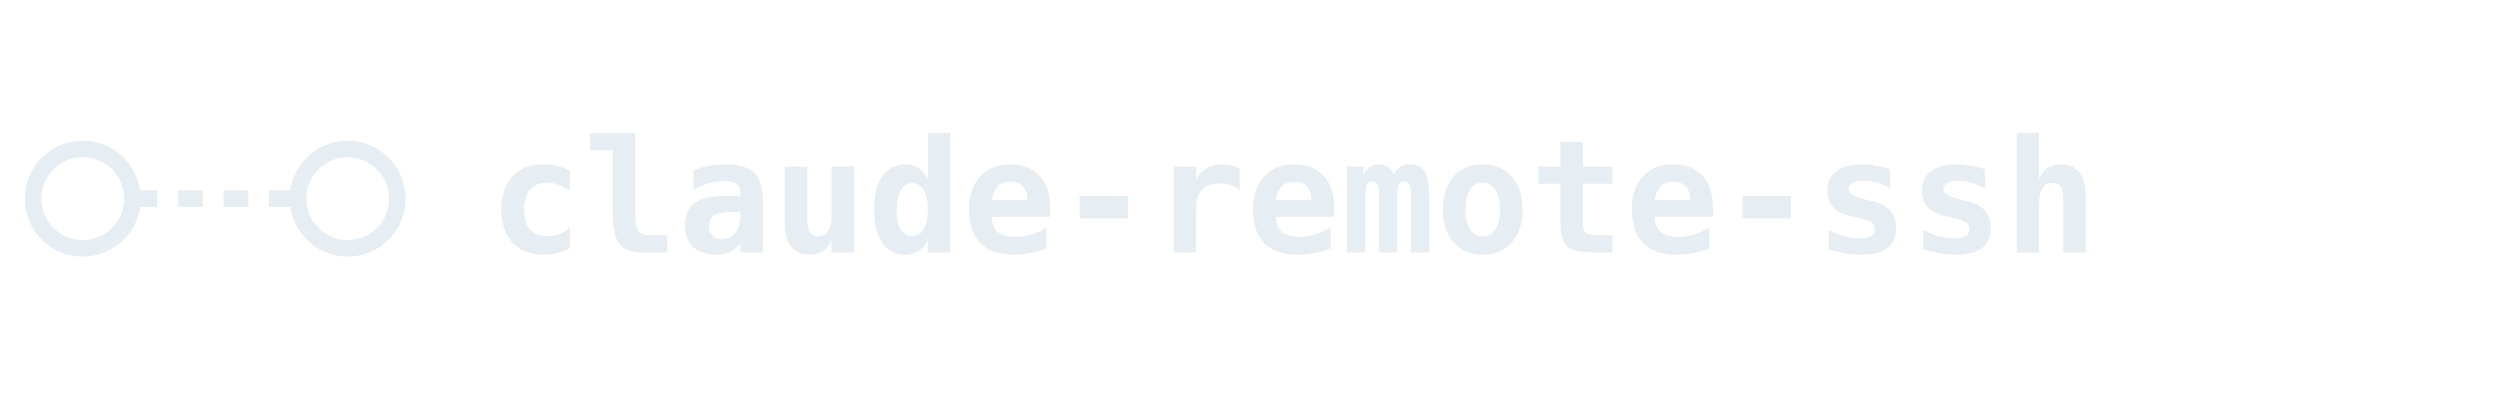
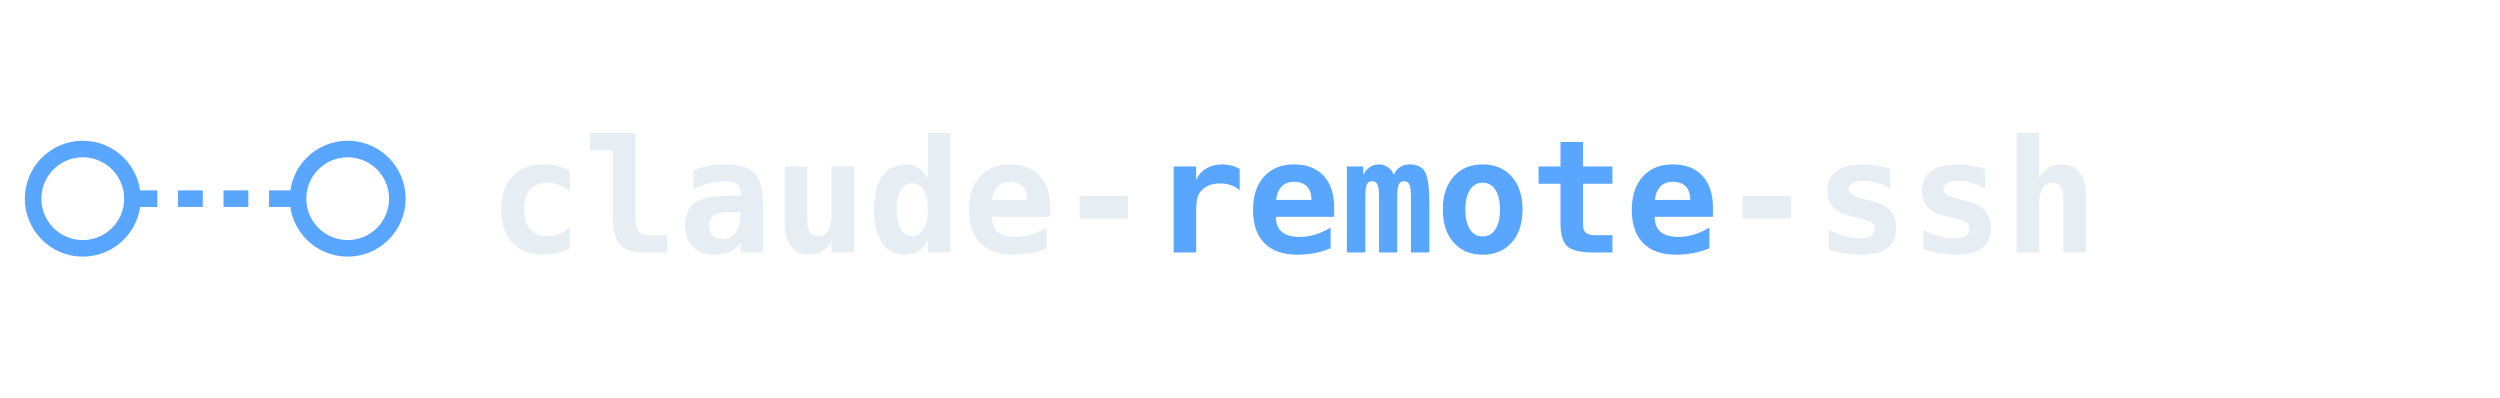
<svg xmlns="http://www.w3.org/2000/svg" width="604" height="96" viewBox="0 0 604 96" role="img" aria-label="claude-remote-ssh">
-   <g fill="none" stroke="#E6EDF3" stroke-width="4">
+   <g fill="none" stroke="#58A6FF" stroke-width="4">
    <circle cx="20" cy="48" r="12" />
    <circle cx="84" cy="48" r="12" />
    <line x1="32" y1="48" x2="72" y2="48" stroke-dasharray="6 5" />
  </g>
-   <text x="118" y="61" font-family="ui-monospace, 'SFMono-Regular', 'JetBrains Mono', Menlo, Consolas, 'DejaVu Sans Mono', monospace" font-size="38" font-weight="600" fill="#E6EDF3">claude-remote-ssh</text>
+   <text x="118" y="61" font-family="ui-monospace, 'SFMono-Regular', 'JetBrains Mono', Menlo, Consolas, 'DejaVu Sans Mono', monospace" font-size="38" font-weight="600" fill="#E6EDF3">claude-<tspan fill="#58A6FF">remote</tspan>-ssh</text>
</svg>
